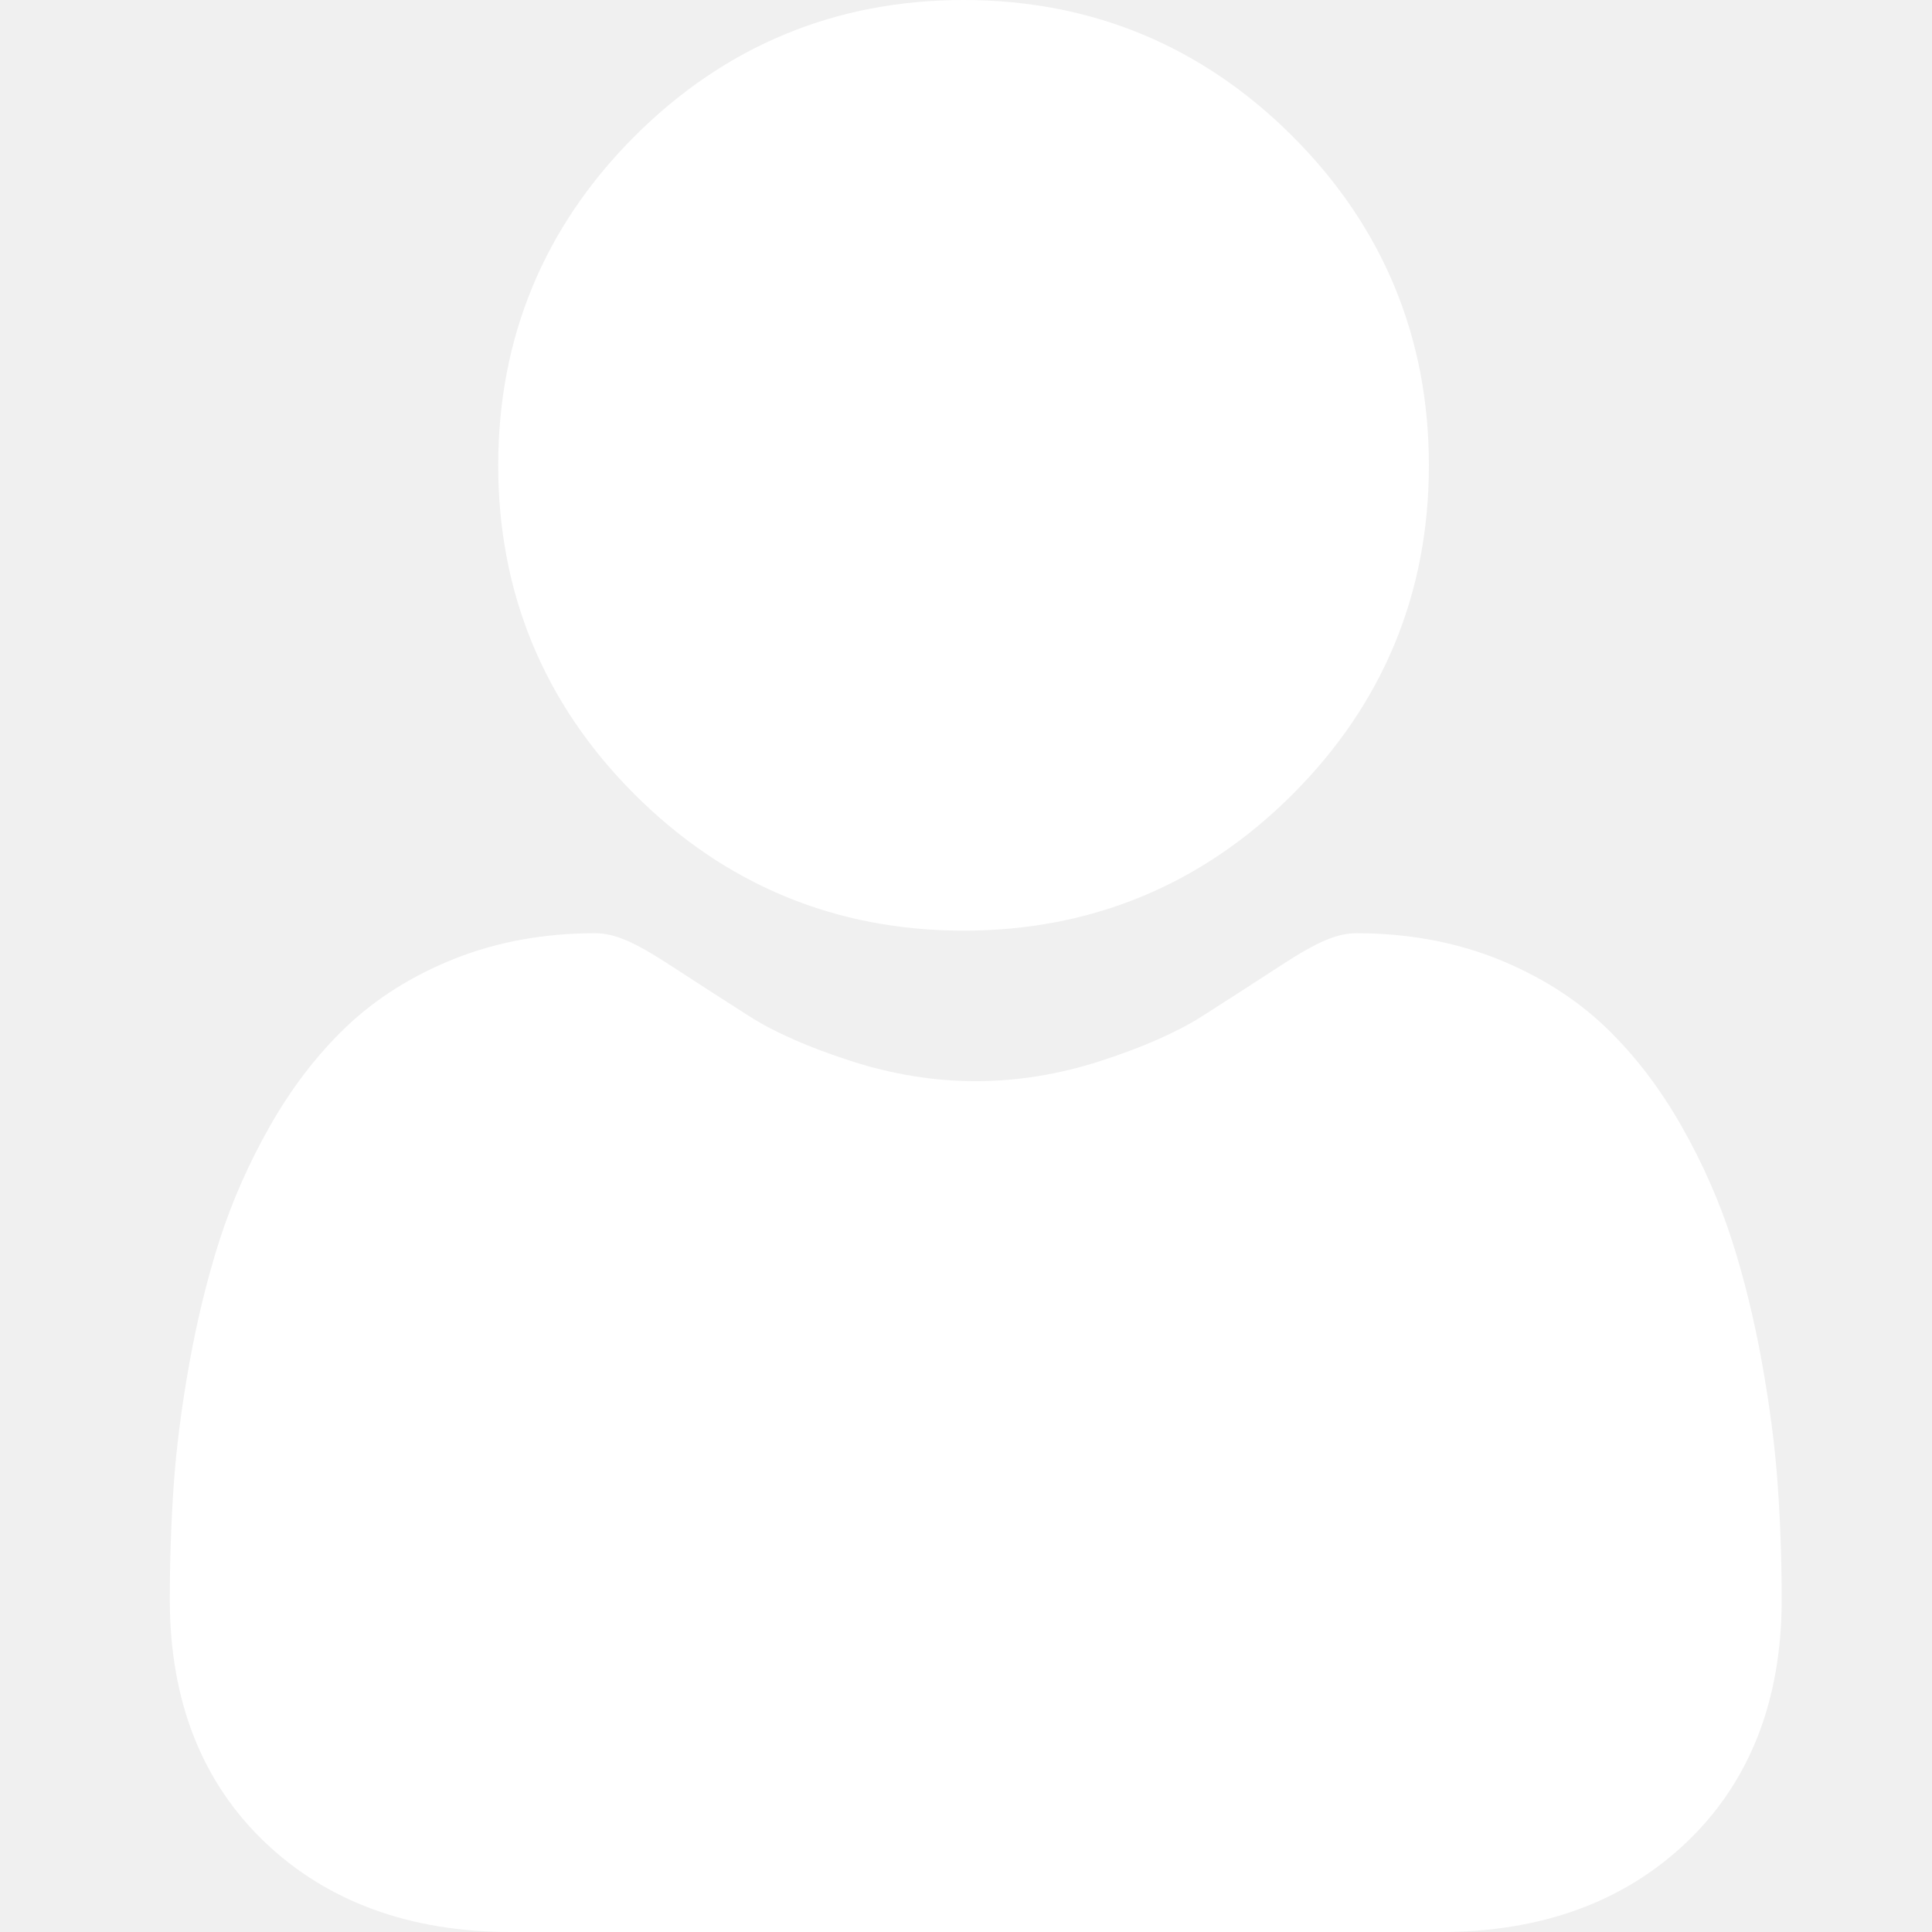
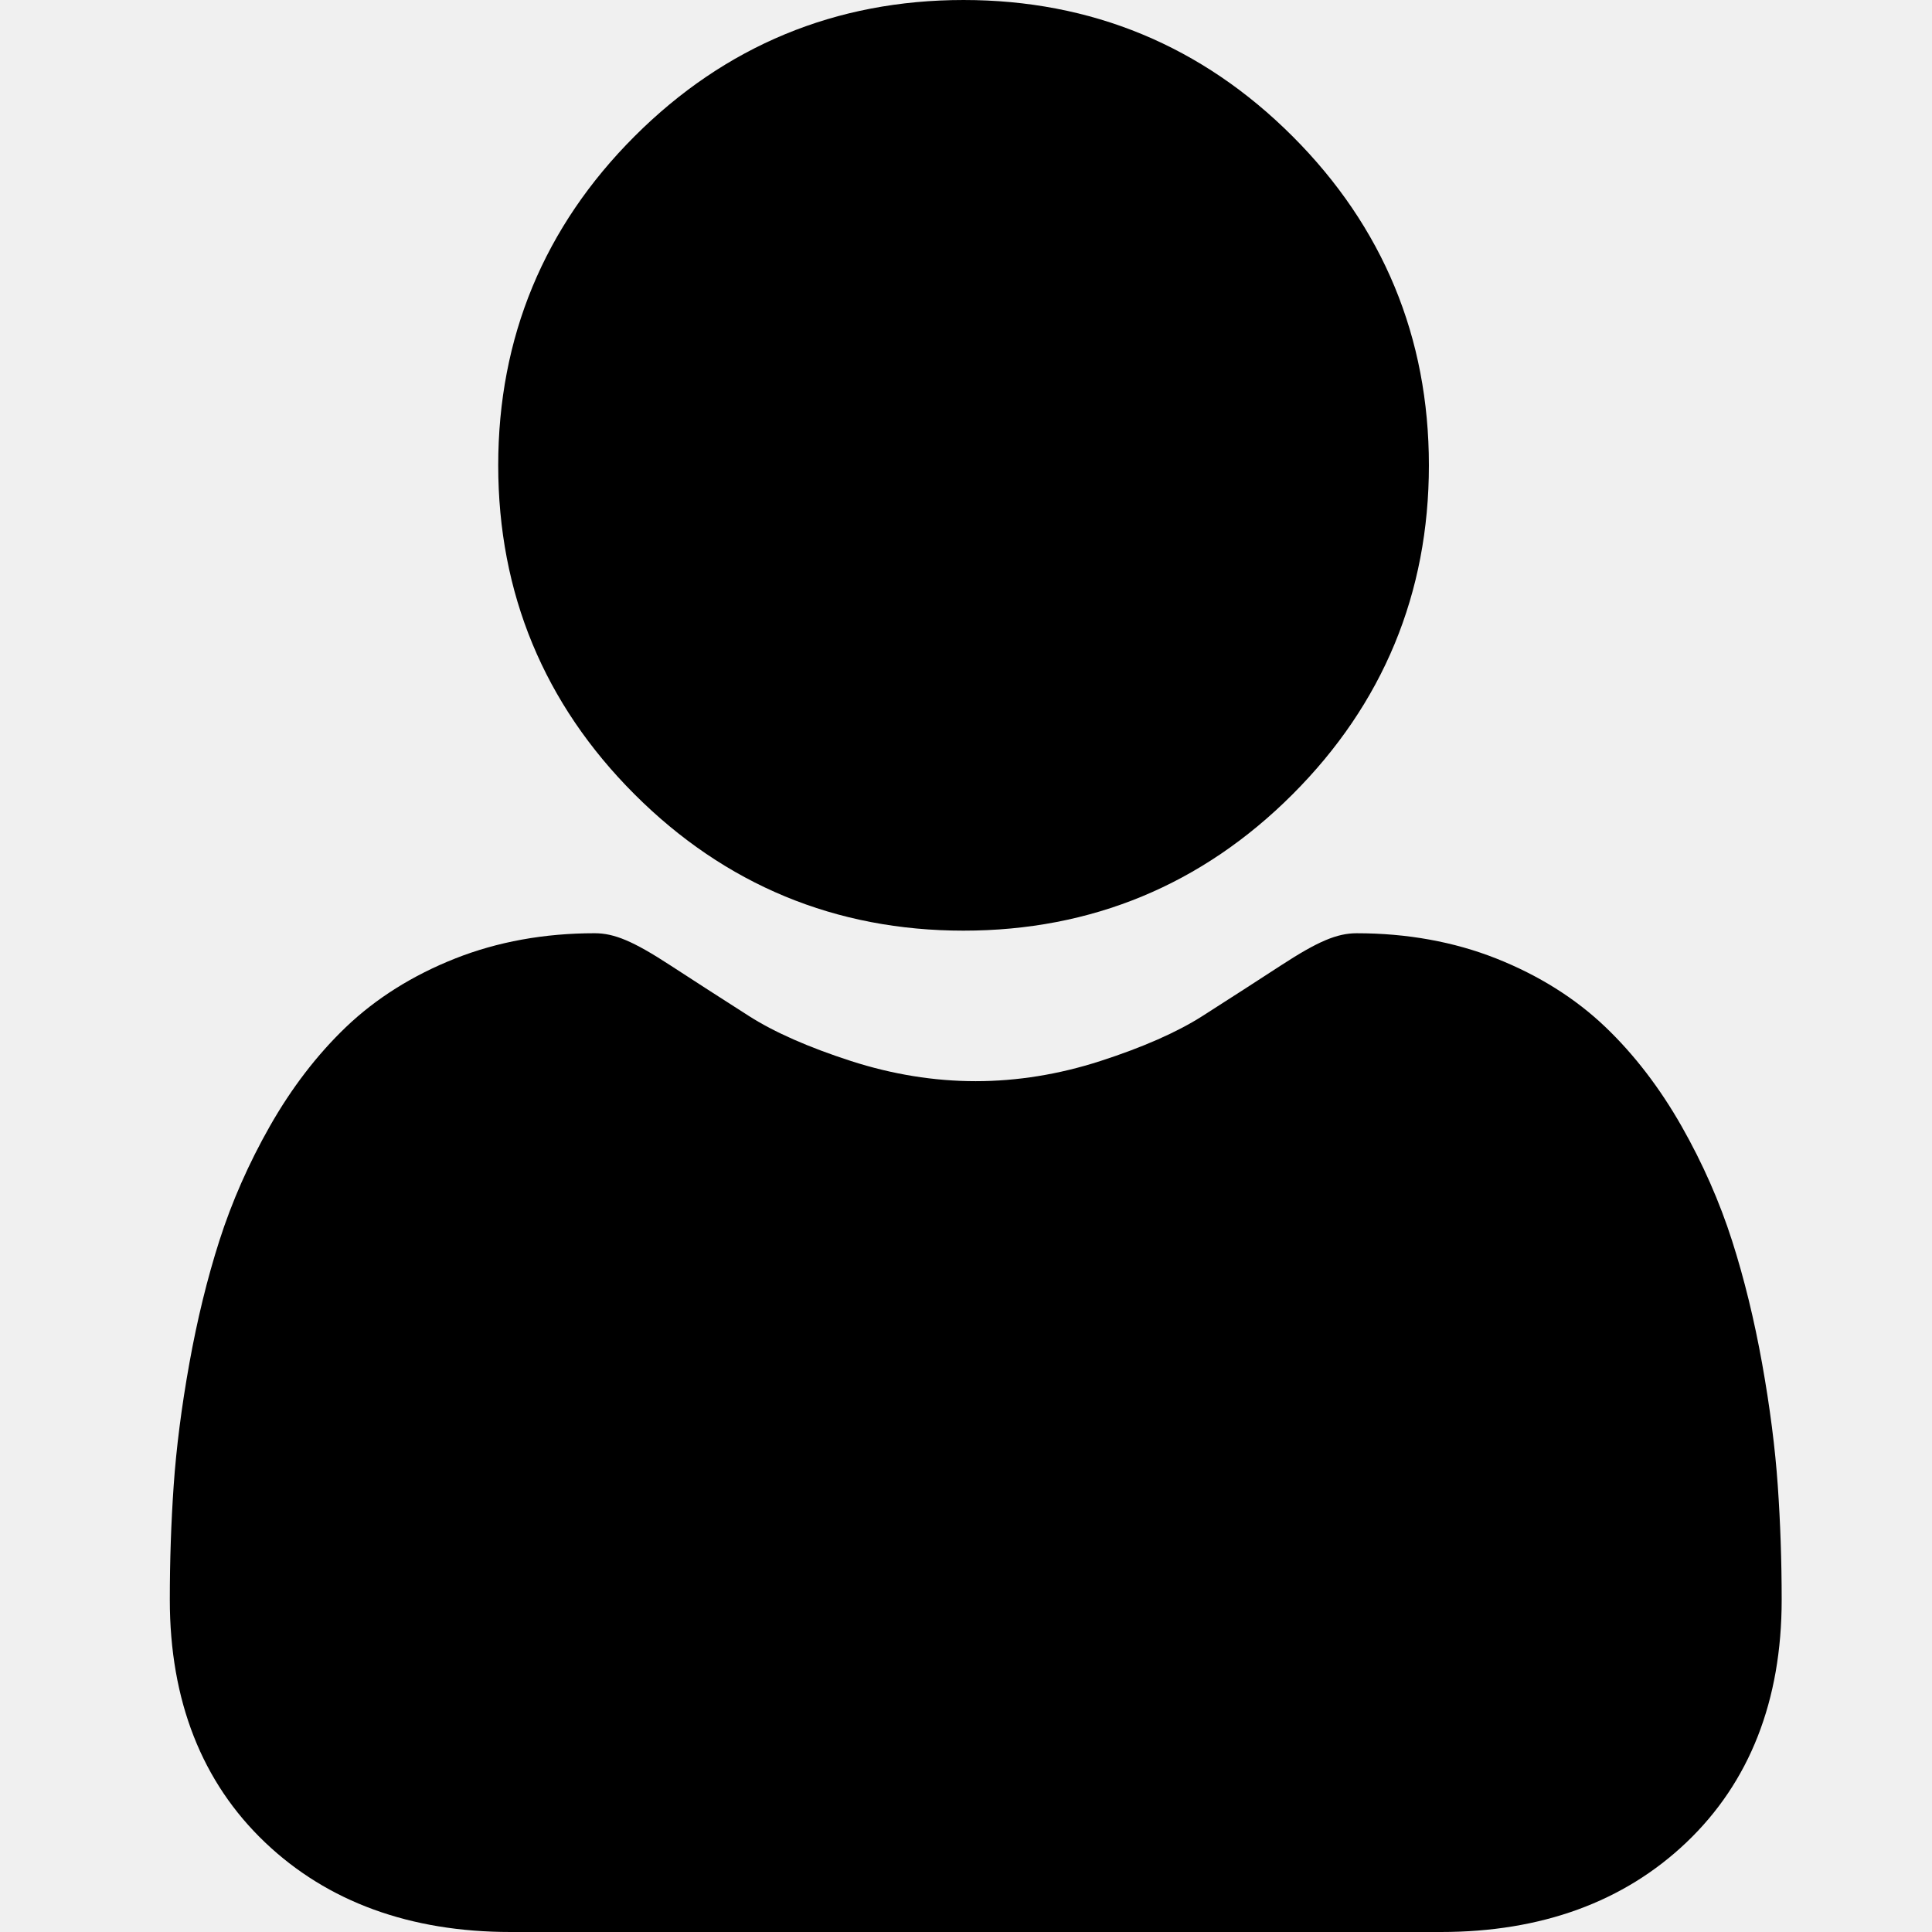
<svg xmlns="http://www.w3.org/2000/svg" version="1.1" width="42" height="42" x="0" y="0" viewBox="0 0 512 512.002" style="enable-background:new 0 0 512 512" xml:space="preserve" class="">
  <g transform="matrix(1,0,0,1,45,2.2737367544323206e-13)">
-     <path d="m210.352 246.633c33.883 0 63.223-12.152 87.195-36.129 23.973-23.973 36.125-53.305 36.125-87.191 0-33.875-12.152-63.211-36.129-87.191-23.977-23.969-53.312-36.121-87.191-36.121-33.887 0-63.219 12.152-87.191 36.125s-36.129 53.309-36.129 87.188c0 33.887 12.156 63.223 36.133 87.195 23.977 23.969 53.312 36.125 87.188 36.125zm0 0" fill="#ffffff" data-original="#000000" style="" class="" />
-     <path d="m426.129 393.703c-.691-9.977-2.09-20.859-4.148-32.352-2.078-11.578-4.754-22.523-7.957-32.527-3.309-10.34-7.809-20.551-13.371-30.336-5.773-10.156-12.555-19-20.164-26.277-7.957-7.613-17.699-13.734-28.965-18.199-11.227-4.441-23.668-6.691-36.977-6.691-5.227 0-10.281 2.145-20.043 8.5-6.008 3.918-13.035 8.449-20.879 13.461-6.707 4.273-15.793 8.277-27.016 11.902-10.949 3.543-22.066 5.34-33.039 5.34-10.973 0-22.086-1.797-33.047-5.34-11.211-3.621-20.297-7.625-26.996-11.898-7.77-4.965-14.801-9.496-20.898-13.469-9.75-6.355-14.809-8.5-20.035-8.5-13.312 0-25.75 2.254-36.973 6.699-11.258 4.457-21.004 10.578-28.969 18.199-7.605 7.281-14.391 16.121-20.156 26.273-5.559 9.785-10.059 19.992-13.371 30.34-3.199 10.004-5.875 20.945-7.953 32.523-2.059 11.477-3.457 22.363-4.148 32.363-.68 9.797-1.023 19.965-1.023 30.234 0 26.727 8.496 48.363 25.25 64.32 16.547 15.746 38.441 23.734 65.066 23.734h246.531c26.625 0 48.512-7.984 65.062-23.734 16.758-15.945 25.254-37.586 25.254-64.324-.004-10.316-.352-20.492-1.035-30.242zm0 0" fill="#ffffff" data-original="#000000" style="" class="" />
+     <path d="m210.352 246.633c33.883 0 63.223-12.152 87.195-36.129 23.973-23.973 36.125-53.305 36.125-87.191 0-33.875-12.152-63.211-36.129-87.191-23.977-23.969-53.312-36.121-87.191-36.121-33.887 0-63.219 12.152-87.191 36.125s-36.129 53.309-36.129 87.188c0 33.887 12.156 63.223 36.133 87.195 23.977 23.969 53.312 36.125 87.188 36.125zm0 0" fill="#000000" data-original="#000000" style="" class="" />
+     <path d="m426.129 393.703c-.691-9.977-2.09-20.859-4.148-32.352-2.078-11.578-4.754-22.523-7.957-32.527-3.309-10.34-7.809-20.551-13.371-30.336-5.773-10.156-12.555-19-20.164-26.277-7.957-7.613-17.699-13.734-28.965-18.199-11.227-4.441-23.668-6.691-36.977-6.691-5.227 0-10.281 2.145-20.043 8.5-6.008 3.918-13.035 8.449-20.879 13.461-6.707 4.273-15.793 8.277-27.016 11.902-10.949 3.543-22.066 5.34-33.039 5.34-10.973 0-22.086-1.797-33.047-5.34-11.211-3.621-20.297-7.625-26.996-11.898-7.77-4.965-14.801-9.496-20.898-13.469-9.75-6.355-14.809-8.5-20.035-8.5-13.312 0-25.75 2.254-36.973 6.699-11.258 4.457-21.004 10.578-28.969 18.199-7.605 7.281-14.391 16.121-20.156 26.273-5.559 9.785-10.059 19.992-13.371 30.34-3.199 10.004-5.875 20.945-7.953 32.523-2.059 11.477-3.457 22.363-4.148 32.363-.68 9.797-1.023 19.965-1.023 30.234 0 26.727 8.496 48.363 25.25 64.32 16.547 15.746 38.441 23.734 65.066 23.734h246.531c26.625 0 48.512-7.984 65.062-23.734 16.758-15.945 25.254-37.586 25.254-64.324-.004-10.316-.352-20.492-1.035-30.242zm0 0" fill="#000000" data-original="#000000" style="" class="" />
  </g>
</svg>
